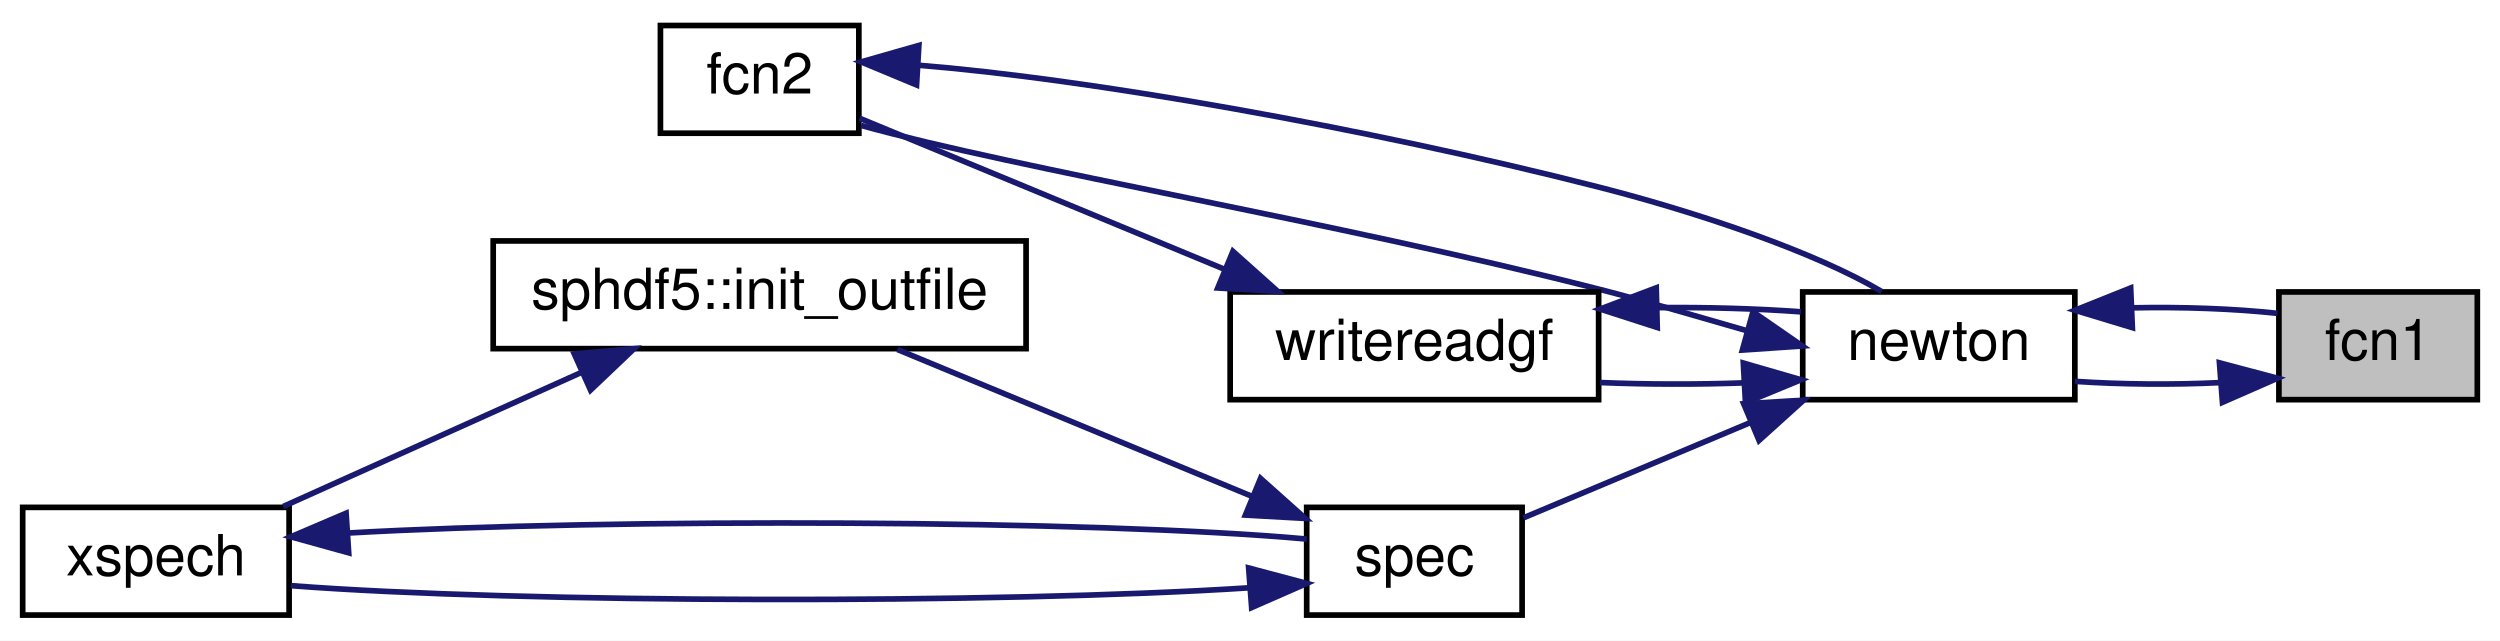
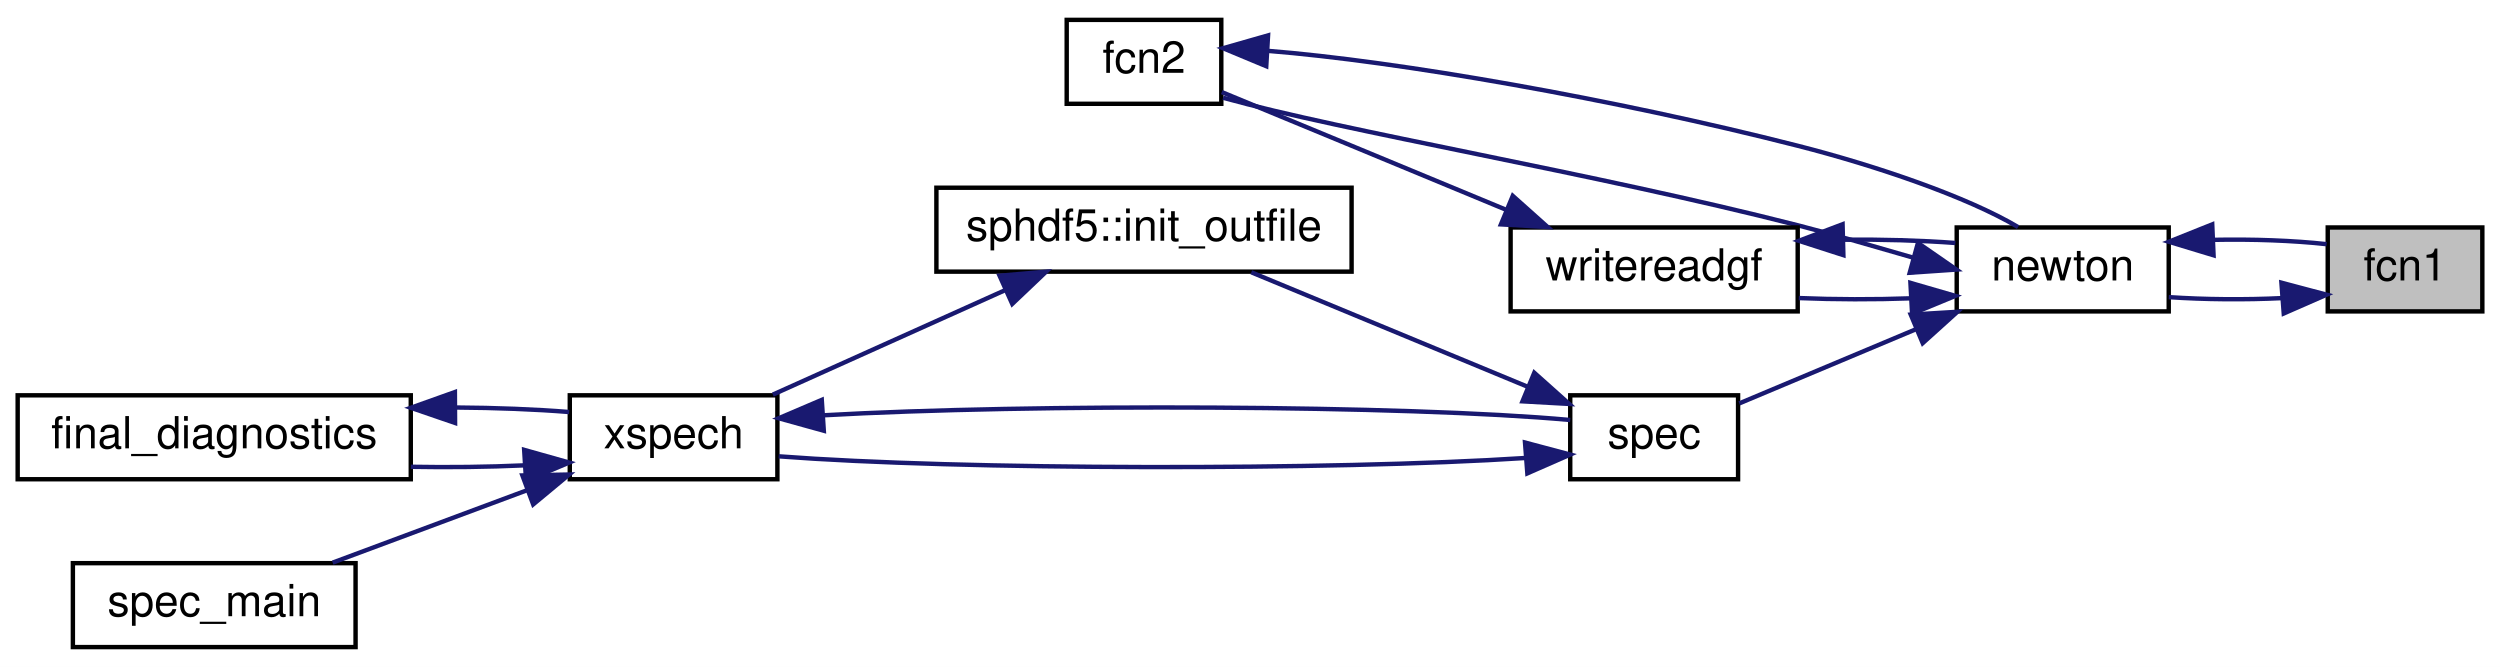
- <svg xmlns="http://www.w3.org/2000/svg" xmlns:xlink="http://www.w3.org/1999/xlink" width="441pt" height="113pt" viewBox="0.00 0.00 441.00 113.00">
-   <g id="graph0" class="graph" transform="scale(1 1) rotate(0) translate(4 109)">
-     <polygon fill="white" stroke="transparent" points="-4,4 -4,-109 437,-109 437,4 -4,4" />
+ <svg xmlns="http://www.w3.org/2000/svg" xmlns:xlink="http://www.w3.org/1999/xlink" width="566pt" height="151pt" viewBox="0.00 0.00 566.00 151.00">
+   <g id="graph0" class="graph" transform="scale(1 1) rotate(0) translate(4 147)">
+     <polygon fill="white" stroke="transparent" points="-4,4 -4,-147 562,-147 562,4 -4,4" />
    <g id="node1" class="node">
      <g id="a_node1">
        <a xlink:title="fcn1">
-           <polygon fill="#bfbfbf" stroke="black" points="398,-38.5 398,-57.5 433,-57.5 433,-38.5 398,-38.5" />
-           <text text-anchor="middle" x="415.5" y="-45.5" font-family="Helvetica,sans-Serif" font-size="10.00">fcn1</text>
+           <polygon fill="#bfbfbf" stroke="black" points="523,-76.5 523,-95.5 558,-95.5 558,-76.5 523,-76.5" />
+           <text text-anchor="middle" x="540.5" y="-83.5" font-family="Helvetica,sans-Serif" font-size="10.00">fcn1</text>
        </a>
      </g>
    </g>
    <g id="node2" class="node">
      <g id="a_node2">
        <a xlink:href="group__grp__force__driver.html#gaec14f81fbdbedafbc4189489ec8ae178" target="_top" xlink:title="Employs Newton method to find , where  and  is defined in dforce() .">
-           <polygon fill="white" stroke="black" points="314,-38.5 314,-57.5 362,-57.5 362,-38.5 314,-38.5" />
-           <text text-anchor="middle" x="338" y="-45.5" font-family="Helvetica,sans-Serif" font-size="10.00">newton</text>
+           <polygon fill="white" stroke="black" points="439,-76.5 439,-95.5 487,-95.5 487,-76.5 439,-76.5" />
+           <text text-anchor="middle" x="463" y="-83.5" font-family="Helvetica,sans-Serif" font-size="10.00">newton</text>
        </a>
      </g>
    </g>
    <g id="edge1" class="edge">
-       <path fill="none" stroke="midnightblue" d="M387.68,-41.51C379.29,-41.1 370.11,-41.18 362.01,-41.73" />
-       <polygon fill="midnightblue" stroke="midnightblue" points="387.51,-45 397.74,-42.28 388.04,-38.03 387.51,-45" />
+       <path fill="none" stroke="midnightblue" d="M512.68,-79.51C504.29,-79.1 495.11,-79.18 487.01,-79.73" />
+       <polygon fill="midnightblue" stroke="midnightblue" points="512.51,-83 522.74,-80.28 513.04,-76.03 512.51,-83" />
    </g>
    <g id="edge2" class="edge">
-       <path fill="none" stroke="midnightblue" d="M372.13,-54.7C380.99,-54.88 390.19,-54.55 397.74,-53.72" />
-       <polygon fill="midnightblue" stroke="midnightblue" points="372.15,-51.2 362.01,-54.27 371.85,-58.2 372.15,-51.2" />
+       <path fill="none" stroke="midnightblue" d="M497.13,-92.7C505.99,-92.88 515.19,-92.55 522.74,-91.72" />
+       <polygon fill="midnightblue" stroke="midnightblue" points="497.15,-89.2 487.01,-92.27 496.85,-96.2 497.15,-89.2" />
    </g>
    <g id="node3" class="node">
      <g id="a_node3">
        <a xlink:href="group__grp__force__driver.html#ga8ccd6c7d901872702521d0a0edf95412" target="_top" xlink:title="fcn2">
-           <polygon fill="white" stroke="black" points="112.5,-85.5 112.5,-104.5 147.5,-104.5 147.5,-85.5 112.5,-85.5" />
-           <text text-anchor="middle" x="130" y="-92.5" font-family="Helvetica,sans-Serif" font-size="10.00">fcn2</text>
+           <polygon fill="white" stroke="black" points="237.5,-123.5 237.5,-142.5 272.5,-142.5 272.5,-123.5 237.5,-123.5" />
+           <text text-anchor="middle" x="255" y="-130.5" font-family="Helvetica,sans-Serif" font-size="10.00">fcn2</text>
        </a>
      </g>
    </g>
    <g id="edge3" class="edge">
-       <path fill="none" stroke="midnightblue" d="M304.06,-50.69C295.62,-53.1 286.52,-55.82 278,-58 231.43,-69.89 175.4,-79.22 147.9,-86.87" />
-       <polygon fill="midnightblue" stroke="midnightblue" points="305.22,-54 313.93,-47.97 303.36,-47.25 305.22,-54" />
+       <path fill="none" stroke="midnightblue" d="M429.06,-88.69C420.62,-91.1 411.52,-93.82 403,-96 356.43,-107.89 300.4,-117.22 272.9,-124.87" />
+       <polygon fill="midnightblue" stroke="midnightblue" points="430.22,-92 438.93,-85.97 428.36,-85.25 430.22,-92" />
    </g>
    <g id="node4" class="node">
      <g id="a_node4">
-         <a xlink:href="xspech_8f90.html#a48f45478dc2c9f70ea8aa1c60ad06503" target="_top" xlink:title=" ">
-           <polygon fill="white" stroke="black" points="226.5,-0.5 226.5,-19.5 264.5,-19.5 264.5,-0.5 226.5,-0.5" />
-           <text text-anchor="middle" x="245.5" y="-7.5" font-family="Helvetica,sans-Serif" font-size="10.00">spec</text>
+         <a xlink:href="xspech_8f90.html#a48f45478dc2c9f70ea8aa1c60ad06503" target="_top" xlink:title="This is the main &quot;driver&quot; for the physics part of SPEC.">
+           <polygon fill="white" stroke="black" points="351.5,-38.5 351.5,-57.5 389.5,-57.5 389.5,-38.5 351.5,-38.5" />
+           <text text-anchor="middle" x="370.5" y="-45.5" font-family="Helvetica,sans-Serif" font-size="10.00">spec</text>
        </a>
      </g>
    </g>
    <g id="edge5" class="edge">
-       <path fill="none" stroke="midnightblue" d="M304.76,-34.46C291.33,-28.82 276.23,-22.48 264.77,-17.67" />
-       <polygon fill="midnightblue" stroke="midnightblue" points="303.59,-37.77 314.16,-38.41 306.3,-31.31 303.59,-37.77" />
+       <path fill="none" stroke="midnightblue" d="M429.76,-72.46C416.33,-66.82 401.23,-60.48 389.77,-55.67" />
+       <polygon fill="midnightblue" stroke="midnightblue" points="428.59,-75.77 439.16,-76.41 431.3,-69.31 428.59,-75.77" />
    </g>
-     <g id="node7" class="node">
-       <g id="a_node7">
+     <g id="node9" class="node">
+       <g id="a_node9">
        <a xlink:href="group__grp__force__driver.html#ga382822b303cbf8c56d6f54dcb379caf2" target="_top" xlink:title="read or write force-derivative matrix">
-           <polygon fill="white" stroke="black" points="213,-38.5 213,-57.5 278,-57.5 278,-38.5 213,-38.5" />
-           <text text-anchor="middle" x="245.5" y="-45.5" font-family="Helvetica,sans-Serif" font-size="10.00">writereadgf</text>
+           <polygon fill="white" stroke="black" points="338,-76.5 338,-95.5 403,-95.5 403,-76.5 338,-76.5" />
+           <text text-anchor="middle" x="370.5" y="-83.5" font-family="Helvetica,sans-Serif" font-size="10.00">writereadgf</text>
        </a>
      </g>
    </g>
-     <g id="edge10" class="edge">
-       <path fill="none" stroke="midnightblue" d="M303.6,-41.46C295.31,-41.16 286.46,-41.18 278.25,-41.52" />
-       <polygon fill="midnightblue" stroke="midnightblue" points="303.52,-44.96 313.69,-42.01 303.9,-37.97 303.52,-44.96" />
+     <g id="edge13" class="edge">
+       <path fill="none" stroke="midnightblue" d="M428.6,-79.46C420.31,-79.16 411.46,-79.18 403.25,-79.52" />
+       <polygon fill="midnightblue" stroke="midnightblue" points="428.52,-82.96 438.69,-80.01 428.9,-75.97 428.52,-82.96" />
    </g>
    <g id="edge4" class="edge">
-       <path fill="none" stroke="midnightblue" d="M157.9,-97.5C187.54,-95.14 236.52,-86.59 278,-76 295.93,-71.42 316.4,-64.42 327.9,-57.59" />
-       <polygon fill="midnightblue" stroke="midnightblue" points="157.68,-94.01 147.9,-98.08 158.09,-100.99 157.68,-94.01" />
+       <path fill="none" stroke="midnightblue" d="M282.9,-135.5C312.54,-133.14 361.52,-124.59 403,-114 420.93,-109.42 441.4,-102.42 452.9,-95.59" />
+       <polygon fill="midnightblue" stroke="midnightblue" points="282.68,-132.01 272.9,-136.08 283.09,-138.99 282.68,-132.01" />
    </g>
    <g id="node5" class="node">
      <g id="a_node5">
        <a xlink:href="group__grp__output.html#ga0f962c09cd5d5eba99f1cba043cb3898" target="_top" xlink:title="Initialize the interface to the HDF5 library and open the output file.">
-           <polygon fill="white" stroke="black" points="83,-47.5 83,-66.5 177,-66.5 177,-47.5 83,-47.5" />
-           <text text-anchor="middle" x="130" y="-54.5" font-family="Helvetica,sans-Serif" font-size="10.00">sphdf5::init_outfile</text>
+           <polygon fill="white" stroke="black" points="208,-85.5 208,-104.5 302,-104.5 302,-85.5 208,-85.5" />
+           <text text-anchor="middle" x="255" y="-92.5" font-family="Helvetica,sans-Serif" font-size="10.00">sphdf5::init_outfile</text>
        </a>
      </g>
    </g>
    <g id="edge6" class="edge">
-       <path fill="none" stroke="midnightblue" d="M216.86,-21.44C197.7,-29.38 172.45,-39.84 154.3,-47.35" />
-       <polygon fill="midnightblue" stroke="midnightblue" points="218.36,-24.61 226.26,-17.55 215.69,-18.14 218.36,-24.61" />
+       <path fill="none" stroke="midnightblue" d="M341.86,-59.44C322.7,-67.38 297.45,-77.84 279.3,-85.35" />
+       <polygon fill="midnightblue" stroke="midnightblue" points="343.36,-62.61 351.26,-55.55 340.69,-56.14 343.36,-62.61" />
    </g>
    <g id="node6" class="node">
      <g id="a_node6">
-         <a xlink:href="xspech_8f90.html#aea782eae089760a491c2c54f9903abcc" target="_top" xlink:title="Main program of SPEC.">
-           <polygon fill="white" stroke="black" points="0,-0.5 0,-19.5 47,-19.5 47,-0.5 0,-0.5" />
-           <text text-anchor="middle" x="23.5" y="-7.5" font-family="Helvetica,sans-Serif" font-size="10.00">xspech</text>
+         <a xlink:href="xspech_8f90.html#a9fdc71dffd7c61ee4588a3f80d3ab9ce" target="_top" xlink:title="Main subroutine of SPEC.">
+           <polygon fill="white" stroke="black" points="125,-38.5 125,-57.5 172,-57.5 172,-38.5 125,-38.5" />
+           <text text-anchor="middle" x="148.5" y="-45.5" font-family="Helvetica,sans-Serif" font-size="10.00">xspech</text>
        </a>
      </g>
    </g>
-     <g id="edge9" class="edge">
-       <path fill="none" stroke="midnightblue" d="M216.48,-5.32C172.43,-2.44 87.86,-2.57 47.3,-5.69" />
-       <polygon fill="midnightblue" stroke="midnightblue" points="216.26,-8.81 226.5,-6.09 216.79,-1.83 216.26,-8.81" />
+     <g id="edge12" class="edge">
+       <path fill="none" stroke="midnightblue" d="M341.48,-43.32C297.43,-40.44 212.86,-40.57 172.3,-43.69" />
+       <polygon fill="midnightblue" stroke="midnightblue" points="341.26,-46.81 351.5,-44.09 341.79,-39.83 341.26,-46.81" />
    </g>
    <g id="edge7" class="edge">
-       <path fill="none" stroke="midnightblue" d="M98.43,-43.25C81.59,-35.68 61.11,-26.46 45.97,-19.66" />
-       <polygon fill="midnightblue" stroke="midnightblue" points="97.3,-46.58 107.85,-47.49 100.17,-40.19 97.3,-46.58" />
+       <path fill="none" stroke="midnightblue" d="M223.43,-81.25C206.59,-73.68 186.11,-64.46 170.97,-57.66" />
+       <polygon fill="midnightblue" stroke="midnightblue" points="222.3,-84.58 232.85,-85.49 225.17,-78.19 222.3,-84.58" />
+     </g>
+     <g id="edge10" class="edge">
+       <path fill="none" stroke="midnightblue" d="M182.29,-52.97C229.36,-55.65 314.48,-55.3 351.5,-51.91" />
+       <polygon fill="midnightblue" stroke="midnightblue" points="182.51,-49.48 172.3,-52.31 182.05,-56.47 182.51,-49.48" />
+     </g>
+     <g id="node7" class="node">
+       <g id="a_node7">
+         <a xlink:href="xspech_8f90.html#a1451823a7b97101a797de616250752c1" target="_top" xlink:title="Final diagnostics.">
+           <polygon fill="white" stroke="black" points="0,-38.5 0,-57.5 89,-57.5 89,-38.5 0,-38.5" />
+           <text text-anchor="middle" x="44.5" y="-45.5" font-family="Helvetica,sans-Serif" font-size="10.00">final_diagnostics</text>
+         </a>
+       </g>
    </g>
    <g id="edge8" class="edge">
-       <path fill="none" stroke="midnightblue" d="M57.29,-14.97C104.36,-17.65 189.48,-17.3 226.5,-13.91" />
-       <polygon fill="midnightblue" stroke="midnightblue" points="57.51,-11.48 47.3,-14.31 57.05,-18.47 57.51,-11.48" />
+       <path fill="none" stroke="midnightblue" d="M114.63,-41.64C106.47,-41.27 97.59,-41.16 89.01,-41.32" />
+       <polygon fill="midnightblue" stroke="midnightblue" points="114.67,-45.15 124.86,-42.28 115.1,-38.17 114.67,-45.15" />
    </g>
-     <g id="edge12" class="edge">
-       <path fill="none" stroke="midnightblue" d="M288.33,-54.73C297.05,-54.82 305.94,-54.57 313.69,-53.99" />
-       <polygon fill="midnightblue" stroke="midnightblue" points="288.34,-51.23 278.25,-54.48 288.16,-58.23 288.34,-51.23" />
+     <g id="node8" class="node">
+       <g id="a_node8">
+         <a xlink:href="xspech_8f90.html#a95271e8805067f801b5d4e524d6901d4" target="_top" xlink:title="Main program of SPEC.">
+           <polygon fill="white" stroke="black" points="12.5,-0.5 12.5,-19.5 76.5,-19.5 76.5,-0.5 12.5,-0.5" />
+           <text text-anchor="middle" x="44.5" y="-7.5" font-family="Helvetica,sans-Serif" font-size="10.00">spec_main</text>
+         </a>
+       </g>
    </g>
    <g id="edge11" class="edge">
-       <path fill="none" stroke="midnightblue" d="M212.04,-61.48C200.93,-66.09 188.42,-71.27 177,-76 167.26,-80.03 156.36,-84.54 147.61,-88.15" />
-       <polygon fill="midnightblue" stroke="midnightblue" points="213.49,-64.66 221.39,-57.6 210.81,-58.2 213.49,-64.66" />
+       <path fill="none" stroke="midnightblue" d="M115.45,-36.06C101.23,-30.76 84.72,-24.61 71.31,-19.62" />
+       <polygon fill="midnightblue" stroke="midnightblue" points="114.27,-39.36 124.86,-39.57 116.71,-32.8 114.27,-39.36" />
+     </g>
+     <g id="edge9" class="edge">
+       <path fill="none" stroke="midnightblue" d="M99.21,-54.74C108.25,-54.68 117.19,-54.34 124.86,-53.72" />
+       <polygon fill="midnightblue" stroke="midnightblue" points="99.03,-51.24 89.01,-54.68 98.99,-58.24 99.03,-51.24" />
+     </g>
+     <g id="edge15" class="edge">
+       <path fill="none" stroke="midnightblue" d="M413.33,-92.73C422.05,-92.82 430.94,-92.57 438.69,-91.99" />
+       <polygon fill="midnightblue" stroke="midnightblue" points="413.34,-89.23 403.25,-92.48 413.16,-96.23 413.34,-89.23" />
+     </g>
+     <g id="edge14" class="edge">
+       <path fill="none" stroke="midnightblue" d="M337.04,-99.48C325.93,-104.09 313.42,-109.27 302,-114 292.26,-118.03 281.36,-122.54 272.61,-126.15" />
+       <polygon fill="midnightblue" stroke="midnightblue" points="338.49,-102.66 346.39,-95.6 335.81,-96.2 338.49,-102.66" />
    </g>
  </g>
</svg>
